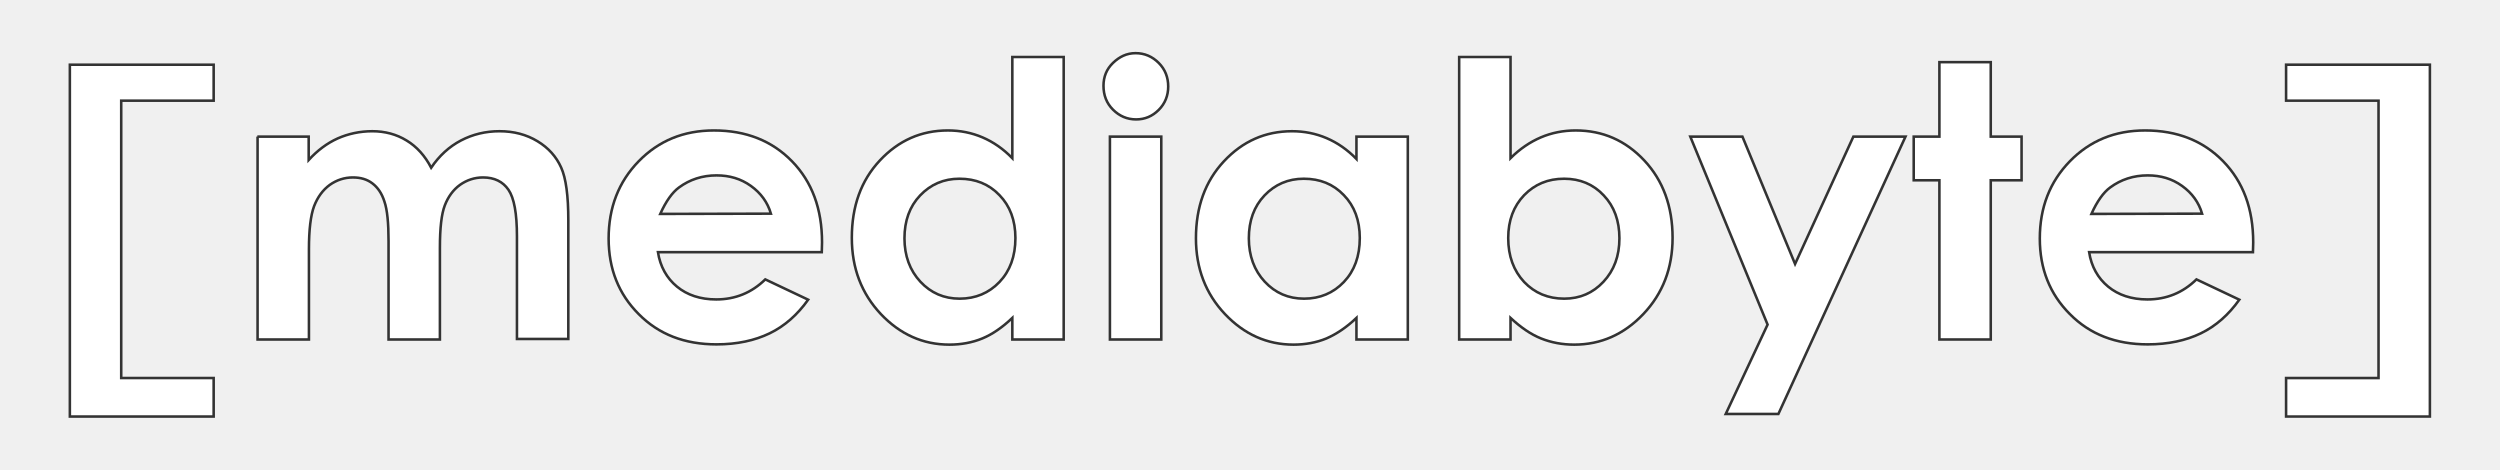
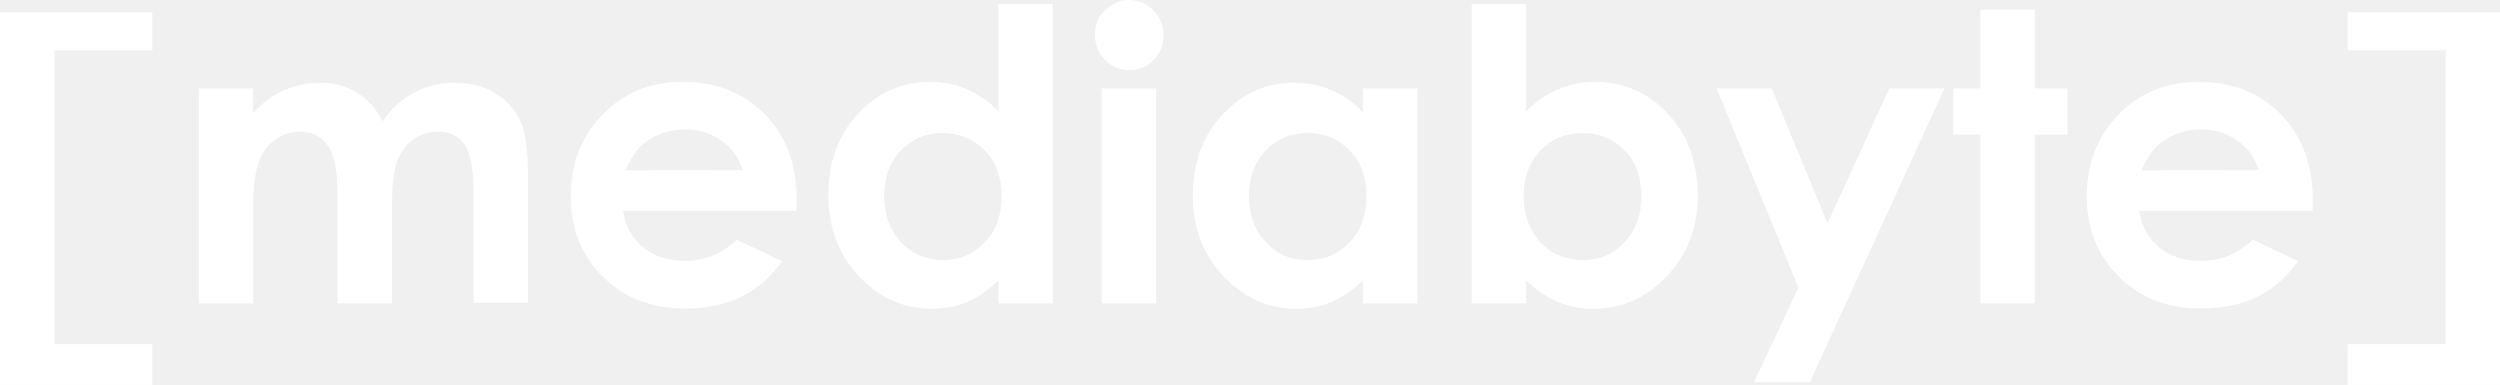
- <svg xmlns="http://www.w3.org/2000/svg" version="1.1" id="Capa_1" x="0px" y="0px" viewBox="0 0 973.5 182.9" style="enable-background:new 0 0 973.5 182.9;" xml:space="preserve">
+ <svg xmlns="http://www.w3.org/2000/svg" version="1.1" id="Capa_1" x="0px" y="0px" viewBox="0 0 919 141.5" style="enable-background:new 0 0 919 141.5;" xml:space="preserve">
  <style type="text/css">
- 	.st0{fill:#FFFFFF;stroke:#333333;stroke-miterlimit:10;}
+ 	.st0{fill:#FFFFFF;}
</style>
  <g>
-     <path class="st0" d="M27.2,162.2v-137h56v14h-36v108h36v15H27.2z" />
-     <path class="st0" d="M100.2,53.2h20v9.1c3.4-3.7,7.1-6.5,11.3-8.4c4.1-1.8,8.6-2.8,13.5-2.8s9.4,1.2,13.3,3.6c4,2.4,7.2,6,9.6,10.6   c3.1-4.6,7-8.2,11.6-10.6c4.6-2.4,9.6-3.6,15-3.6c5.6,0,10.5,1.3,14.8,3.9c4.3,2.6,7.3,6,9.2,10.2s2.8,11.1,2.8,20.5V132h-20V92.1   c0-9-1.1-15-3.3-18.2c-2.2-3.2-5.5-4.8-9.9-4.8c-3.3,0-6.3,1-9,2.9c-2.6,1.9-4.6,4.6-5.9,8c-1.3,3.4-1.9,8.9-1.9,16.5v35.7h-20   V93.9c0-7.1-0.5-12.2-1.6-15.4c-1-3.2-2.6-5.5-4.7-7.1c-2.1-1.6-4.6-2.3-7.6-2.3c-3.3,0-6.3,1-9,2.9c-2.7,2-4.7,4.7-6.1,8.3   c-1.3,3.5-2,9.1-2,16.7v35.2h-20v-79H100.2z" />
-     <path class="st0" d="M320,98.2h-63.8c0.9,5.6,3.4,10.1,7.4,13.4s9.1,5,15.3,5c7.4,0,13.8-2.6,19.1-7.8l16.7,7.9   c-4.2,5.9-9.2,10.3-15,13.1s-12.7,4.3-20.7,4.3c-12.4,0-22.5-3.9-30.3-11.8c-7.8-7.8-11.7-17.6-11.7-29.4   c0-12.1,3.9-22.1,11.7-30.1s17.5-12,29.3-12c12.5,0,22.6,4,30.4,12s11.7,18.5,11.7,31.6L320,98.2z M300.2,83.2   c-1.3-4.4-3.9-8-7.8-10.8s-8.3-4.1-13.4-4.1c-5.5,0-10.4,1.6-14.6,4.7c-2.6,1.9-5.1,5.4-7.3,10.3L300.2,83.2L300.2,83.2z" />
-     <path class="st0" d="M394.2,22.2h20v110h-20v-8.4c-3.9,3.7-7.8,6.4-11.7,8c-3.9,1.6-8.2,2.4-12.8,2.4c-10.3,0-19.2-4-26.7-11.9   c-7.5-8-11.3-17.8-11.3-29.7c0-12.3,3.6-22.3,10.9-30.1s16.1-11.7,26.5-11.7c4.8,0,9.3,0.9,13.5,2.7s8.1,4.5,11.6,8.1V22.2z    M373.6,69.6c-6.1,0-11.2,2.2-15.3,6.5c-4.1,4.3-6.1,9.9-6.1,16.7s2.1,12.5,6.2,16.9s9.2,6.6,15.3,6.6c6.2,0,11.4-2.2,15.5-6.5   s6.2-10,6.2-17.1c0-6.9-2.1-12.5-6.2-16.7C385.1,71.7,379.9,69.6,373.6,69.6z" />
-     <path class="st0" d="M442.2,20.7c3.5,0,6.5,1.3,9,3.8s3.7,5.6,3.7,9.2c0,3.5-1.2,6.6-3.7,9.1c-2.5,2.5-5.4,3.7-8.8,3.7   c-3.5,0-6.5-1.3-9-3.8s-3.7-5.6-3.7-9.3c0-3.5,1.2-6.5,3.7-8.9S438.7,20.7,442.2,20.7z M432.2,53.2h20v79h-20V53.2z" />
-     <path class="st0" d="M528.2,53.2h20v79h-20v-8.4c-3.9,3.7-7.8,6.3-11.7,8c-3.9,1.6-8.2,2.4-12.8,2.4c-10.3,0-19.2-4-26.7-11.9   s-11.3-17.8-11.3-29.5c0-12.2,3.6-22.2,10.9-30s16.1-11.7,26.5-11.7c4.8,0,9.3,0.9,13.5,2.7c4.2,1.8,8.1,4.5,11.6,8.1L528.2,53.2   L528.2,53.2z M507.7,69.6c-6.1,0-11.2,2.2-15.3,6.5c-4.1,4.3-6.1,9.9-6.1,16.7s2.1,12.5,6.2,16.9s9.2,6.6,15.3,6.6   c6.2,0,11.4-2.2,15.5-6.5c4.1-4.3,6.2-10,6.2-17.1c0-6.9-2.1-12.5-6.2-16.7C519.2,71.7,514,69.6,507.7,69.6z" />
-     <path class="st0" d="M588.2,22.2v39.4c3.6-3.6,7.6-6.3,11.8-8.1c4.2-1.8,8.8-2.7,13.6-2.7c10.5,0,19.4,3.9,26.7,11.7   s11,17.9,11,30.1c0,11.8-3.8,21.7-11.4,29.7c-7.6,8-16.6,11.9-26.9,11.9c-4.6,0-8.9-0.8-12.9-2.4c-4-1.6-7.9-4.3-11.9-8v8.4h-20   v-110C568.2,22.2,588.2,22.2,588.2,22.2z M609.1,69.6c-6.3,0-11.4,2.1-15.6,6.4c-4.1,4.3-6.2,9.8-6.2,16.7c0,7,2.1,12.7,6.2,17.1   c4.1,4.3,9.3,6.5,15.6,6.5c6.1,0,11.2-2.2,15.3-6.6s6.2-10,6.2-16.9c0-6.8-2-12.4-6.1-16.7C620.5,71.8,615.3,69.6,609.1,69.6z" />
-     <path class="st0" d="M658.2,53.2h20.3l20.5,49.6l22.7-49.6H742l-49.5,108H672l16.3-34.8L658.2,53.2z" />
-     <path class="st0" d="M755.2,24.2h20v29h12v17h-12v62h-20v-62h-10v-17h10V24.2z" />
-     <path class="st0" d="M877.3,98.2h-63.8c0.9,5.6,3.4,10.1,7.4,13.4s9.1,5,15.3,5c7.4,0,13.8-2.6,19.1-7.8l16.7,7.9   c-4.2,5.9-9.2,10.3-15,13.1s-12.7,4.3-20.7,4.3c-12.4,0-22.5-3.9-30.3-11.8c-7.8-7.8-11.7-17.6-11.7-29.4   c0-12.1,3.9-22.1,11.7-30.1s17.5-12,29.3-12c12.5,0,22.6,4,30.4,12c7.8,8,11.7,18.5,11.7,31.6L877.3,98.2z M857.5,83.2   c-1.3-4.4-3.9-8-7.8-10.8c-3.9-2.8-8.3-4.1-13.4-4.1c-5.5,0-10.4,1.6-14.6,4.7c-2.6,1.9-5.1,5.4-7.3,10.3L857.5,83.2L857.5,83.2z" />
-     <path class="st0" d="M946.2,25.2v137h-56v-15h36v-108h-36v-14C890.2,25.2,946.2,25.2,946.2,25.2z" />
+     <path class="st0" d="M0,141.5V4.5h56v14H20v108h36v15H0z" />
+     <path class="st0" d="M73,32.5h20v9.1c3.4-3.7,7.1-6.5,11.3-8.4c4.1-1.8,8.6-2.8,13.5-2.8s9.4,1.2,13.3,3.6c4,2.4,7.2,6,9.6,10.6   c3.1-4.6,7-8.2,11.6-10.6c4.6-2.4,9.6-3.6,15-3.6c5.6,0,10.5,1.3,14.8,3.9c4.3,2.6,7.3,6,9.2,10.2s2.8,11.1,2.8,20.5v46.3h-20V71.4   c0-9-1.1-15-3.3-18.2c-2.2-3.2-5.5-4.8-9.9-4.8c-3.3,0-6.3,1-9,2.9c-2.6,1.9-4.6,4.6-5.9,8c-1.3,3.4-1.9,8.9-1.9,16.5v35.7h-20   V73.2c0-7.1-0.5-12.2-1.6-15.4c-1-3.2-2.6-5.5-4.7-7.1c-2.1-1.6-4.6-2.3-7.6-2.3c-3.3,0-6.3,1-9,2.9c-2.7,2-4.7,4.7-6.1,8.3   c-1.3,3.5-2,9.1-2,16.7v35.2h-20v-79C73.1,32.5,73,32.5,73,32.5z" />
+     <path class="st0" d="M292.8,77.5H229c0.9,5.6,3.4,10.1,7.4,13.4s9.1,5,15.3,5c7.4,0,13.8-2.6,19.1-7.8l16.7,7.9   c-4.2,5.9-9.2,10.3-15,13.1s-12.7,4.3-20.7,4.3c-12.4,0-22.5-3.9-30.3-11.8c-7.8-7.8-11.7-17.6-11.7-29.4   c0-12.1,3.9-22.1,11.7-30.1s17.5-12,29.3-12c12.5,0,22.6,4,30.4,12s11.7,18.5,11.7,31.6L292.8,77.5z M273,62.5   c-1.3-4.4-3.9-8-7.8-10.8s-8.3-4.1-13.4-4.1c-5.5,0-10.4,1.6-14.6,4.7c-2.6,1.9-5.1,5.4-7.3,10.3L273,62.5L273,62.5z" />
+     <path class="st0" d="M367,1.5h20v110h-20v-8.4c-3.9,3.7-7.8,6.4-11.7,8c-3.9,1.6-8.2,2.4-12.8,2.4c-10.3,0-19.2-4-26.7-11.9   c-7.5-8-11.3-17.8-11.3-29.7c0-12.3,3.6-22.3,10.9-30.1s16.1-11.7,26.5-11.7c4.8,0,9.3,0.9,13.5,2.7c4.2,1.8,8.1,4.5,11.6,8.1V1.5z    M346.4,48.9c-6.1,0-11.2,2.2-15.3,6.5c-4.1,4.3-6.1,9.9-6.1,16.7s2.1,12.5,6.2,16.9s9.2,6.6,15.3,6.6c6.2,0,11.4-2.2,15.5-6.5   s6.2-10,6.2-17.1c0-6.9-2.1-12.5-6.2-16.7C357.9,51,352.7,48.9,346.4,48.9z" />
+     <path class="st0" d="M415,0c3.5,0,6.5,1.3,9,3.8s3.7,5.6,3.7,9.2c0,3.5-1.2,6.6-3.7,9.1c-2.5,2.5-5.4,3.7-8.8,3.7   c-3.5,0-6.5-1.3-9-3.8s-3.7-5.6-3.7-9.3c0-3.5,1.2-6.5,3.7-8.9S411.5,0,415,0z M405,32.5h20v79h-20V32.5z" />
+     <path class="st0" d="M501,32.5h20v79h-20v-8.4c-3.9,3.7-7.8,6.3-11.7,8c-3.9,1.6-8.2,2.4-12.8,2.4c-10.3,0-19.2-4-26.7-11.9   s-11.3-17.8-11.3-29.5c0-12.2,3.6-22.2,10.9-30s16.1-11.7,26.5-11.7c4.8,0,9.3,0.9,13.5,2.7c4.2,1.8,8.1,4.5,11.6,8.1L501,32.5   L501,32.5z M480.5,48.9c-6.1,0-11.2,2.2-15.3,6.5c-4.1,4.3-6.1,9.9-6.1,16.7s2.1,12.5,6.2,16.9s9.2,6.6,15.3,6.6   c6.2,0,11.4-2.2,15.5-6.5c4.1-4.3,6.2-10,6.2-17.1c0-6.9-2.1-12.5-6.2-16.7C492,51,486.8,48.9,480.5,48.9z" />
+     <path class="st0" d="M561,1.5v39.4c3.6-3.6,7.6-6.3,11.8-8.1c4.2-1.8,8.8-2.7,13.6-2.7c10.5,0,19.4,3.9,26.7,11.7s11,17.9,11,30.1   c0,11.8-3.8,21.7-11.4,29.7c-7.6,8-16.6,11.9-26.9,11.9c-4.6,0-8.9-0.8-12.9-2.4c-4-1.6-7.9-4.3-11.9-8v8.4h-20V1.5   C541,1.5,561,1.5,561,1.5z M581.9,48.9c-6.3,0-11.4,2.1-15.6,6.4c-4.1,4.3-6.2,9.8-6.2,16.7c0,7,2.1,12.7,6.2,17.1   c4.1,4.3,9.3,6.5,15.6,6.5c6.1,0,11.2-2.2,15.3-6.6s6.2-10,6.2-16.9c0-6.8-2-12.4-6.1-16.7C593.3,51.1,588.1,48.9,581.9,48.9z" />
+     <path class="st0" d="M631,32.5h20.3l20.5,49.6l22.7-49.6h20.3l-49.5,108h-20.5l16.3-34.8L631,32.5z" />
+     <path class="st0" d="M728,3.5h20v29h12v17h-12v62h-20v-62h-10v-17h10V3.5z" />
+     <path class="st0" d="M850.1,77.5h-63.8c0.9,5.6,3.4,10.1,7.4,13.4s9.1,5,15.3,5c7.4,0,13.8-2.6,19.1-7.8l16.7,7.9   c-4.2,5.9-9.2,10.3-15,13.1s-12.7,4.3-20.7,4.3c-12.4,0-22.5-3.9-30.3-11.8c-7.8-7.8-11.7-17.6-11.7-29.4   c0-12.1,3.9-22.1,11.7-30.1s17.5-12,29.3-12c12.5,0,22.6,4,30.4,12c7.8,8,11.7,18.5,11.7,31.6L850.1,77.5z M830.3,62.5   c-1.3-4.4-3.9-8-7.8-10.8c-3.9-2.8-8.3-4.1-13.4-4.1c-5.5,0-10.4,1.6-14.6,4.7c-2.6,1.9-5.1,5.4-7.3,10.3L830.3,62.5L830.3,62.5z" />
+     <path class="st0" d="M919,4.5v137h-56v-15h36v-108h-36v-14C863,4.5,919,4.5,919,4.5z" />
  </g>
</svg>
